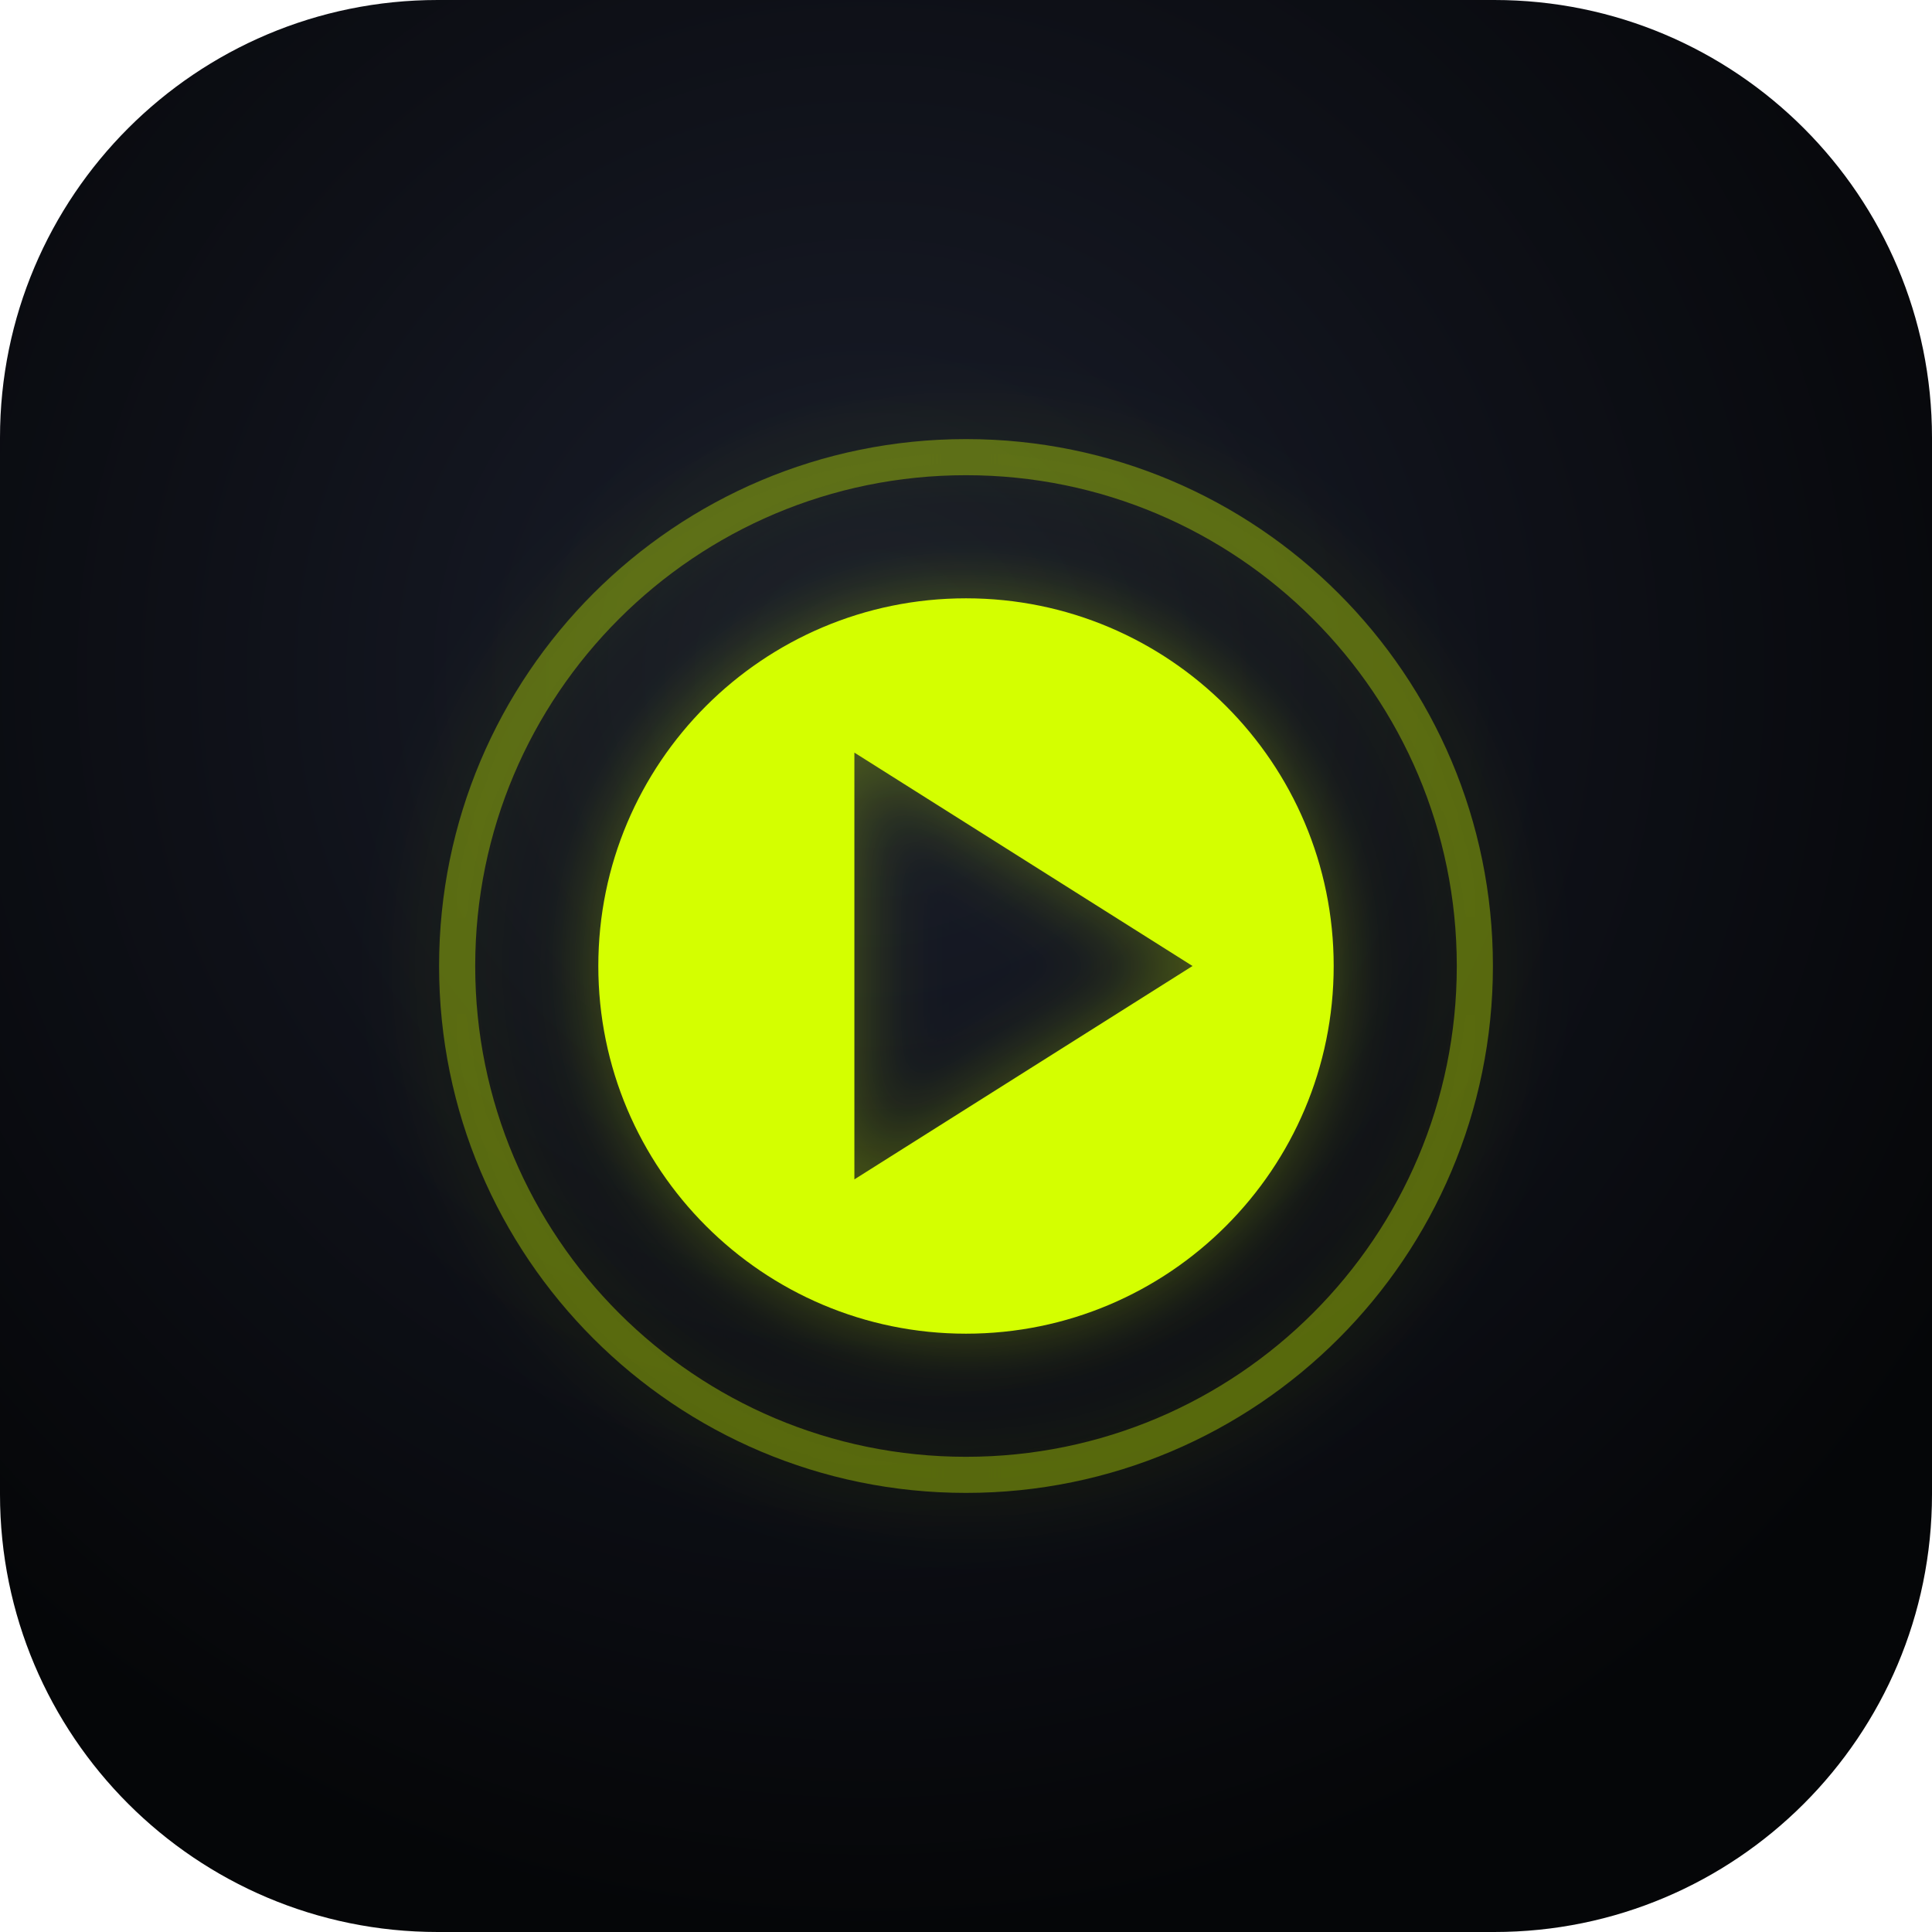
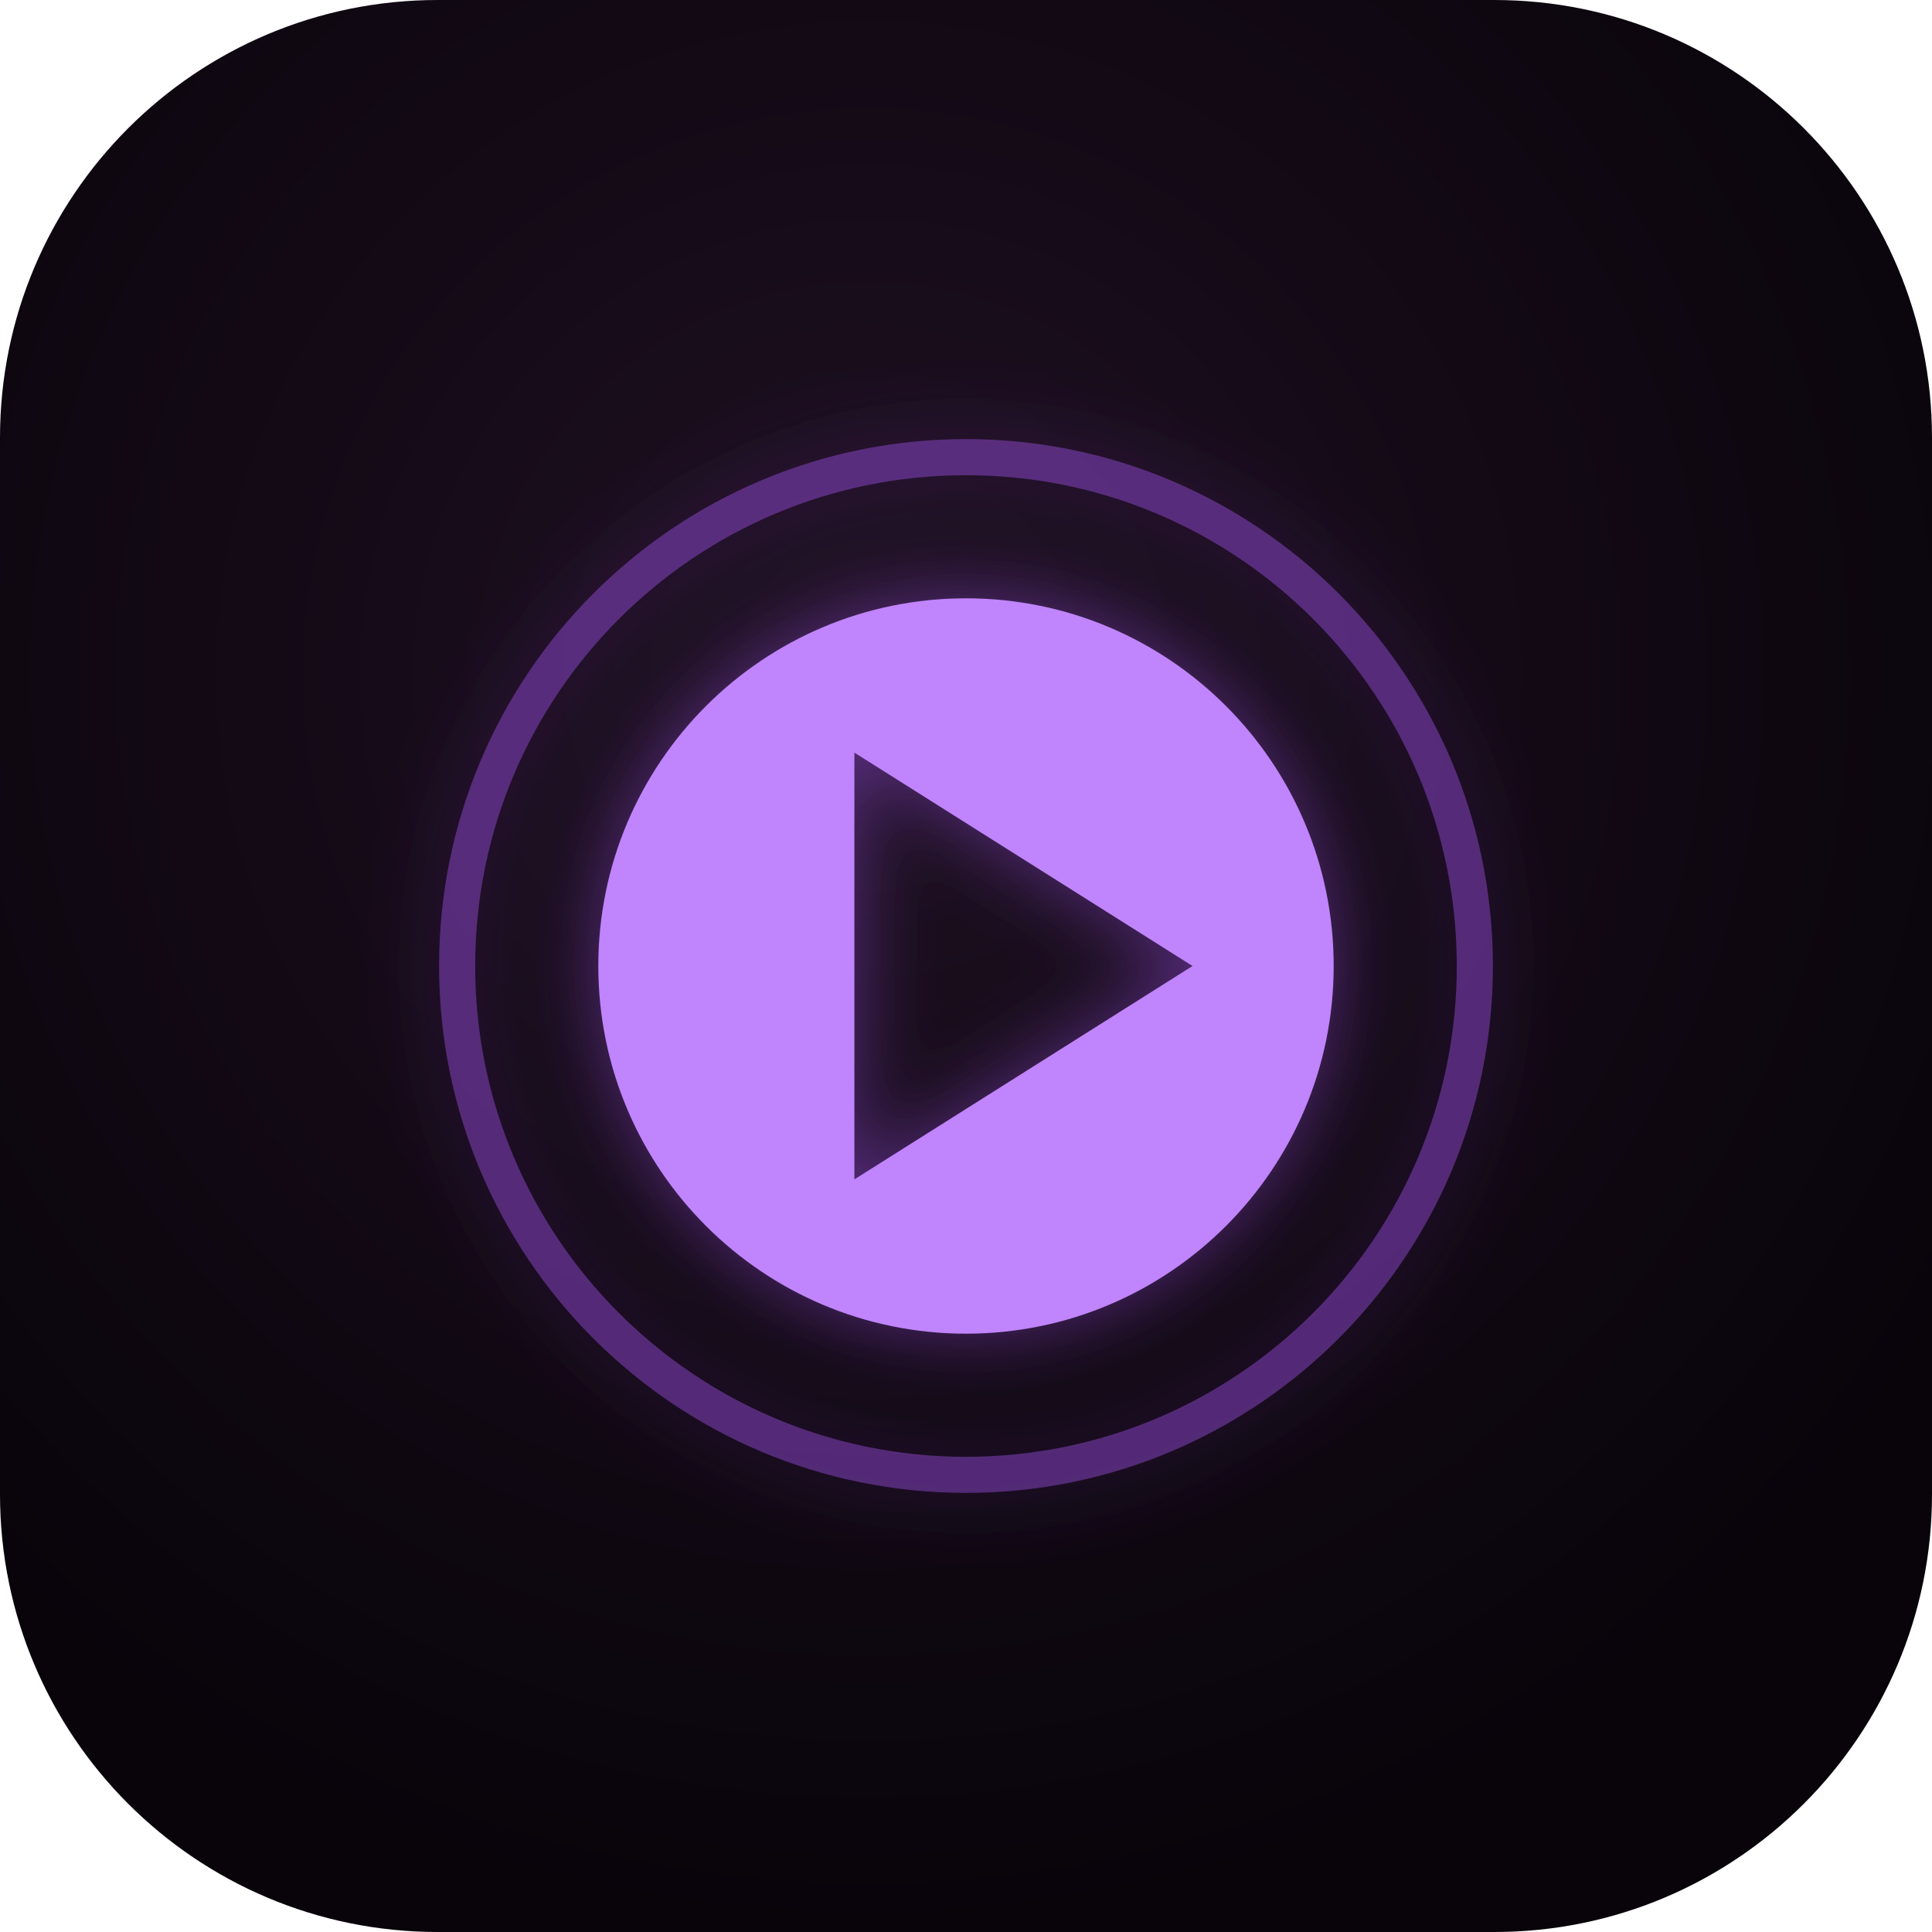
<svg xmlns="http://www.w3.org/2000/svg" width="512" height="512" viewBox="0 0 512 512">
  <defs>
-     <radialGradient id="stealth_carbon_grad" cx="45%" cy="35%" r="65%">
-       <stop offset="0%" stop-color="#1A1E2B" />
-       <stop offset="55%" stop-color="#0E1017" />
-       <stop offset="100%" stop-color="#050608" />
+     <radialGradient id="velvet_void_grad" cx="45%" cy="35%" r="65%">
+       <stop offset="0%" stop-color="#1F1123" />
+       <stop offset="55%" stop-color="#120914" />
+       <stop offset="100%" stop-color="#08040A" />
    </radialGradient>
-     <filter id="lime_glow" x="-20%" y="-20%" width="140%" height="140%">
-       <feDropShadow dx="0" dy="0" stdDeviation="12" flood-color="#D4FF00" flood-opacity="0.30" />
+     <filter id="violet_glow" x="-20%" y="-20%" width="140%" height="140%">
+       <feDropShadow dx="0" dy="0" stdDeviation="12" flood-color="#A855F7" flood-opacity="0.45" />
    </filter>
  </defs>
-   <rect width="512" height="512" rx="116" fill="url(#stealth_carbon_grad)" />
-   <g id="aura_aperture_disc" transform="translate(33.28 33.28) scale(0.87)" filter="url(#lime_glow)">
-     <circle cx="256" cy="256" r="155" fill="none" stroke="#D4FF00" stroke-width="11" stroke-opacity="0.35" />
-     <path fill="#D4FF00" fill-rule="evenodd" d="M 256,144 A 112,112 0 1,0 256,368 A 112,112 0 1,0 256,144 Z M 222,191 L 325,256 L 222,321 Z" />
+   <rect width="512" height="512" rx="116" fill="url(#velvet_void_grad)" />
+   <g id="aura_aperture_disc" transform="translate(33.28 33.28) scale(0.87)" filter="url(#violet_glow)">
+     <circle cx="256" cy="256" r="155" fill="none" stroke="#A855F7" stroke-width="11" stroke-opacity="0.40" />
+     <path fill="#C084FC" fill-rule="evenodd" d="M 256,144 A 112,112 0 1,0 256,368 A 112,112 0 1,0 256,144 Z M 222,191 L 325,256 L 222,321 Z" />
  </g>
</svg>
